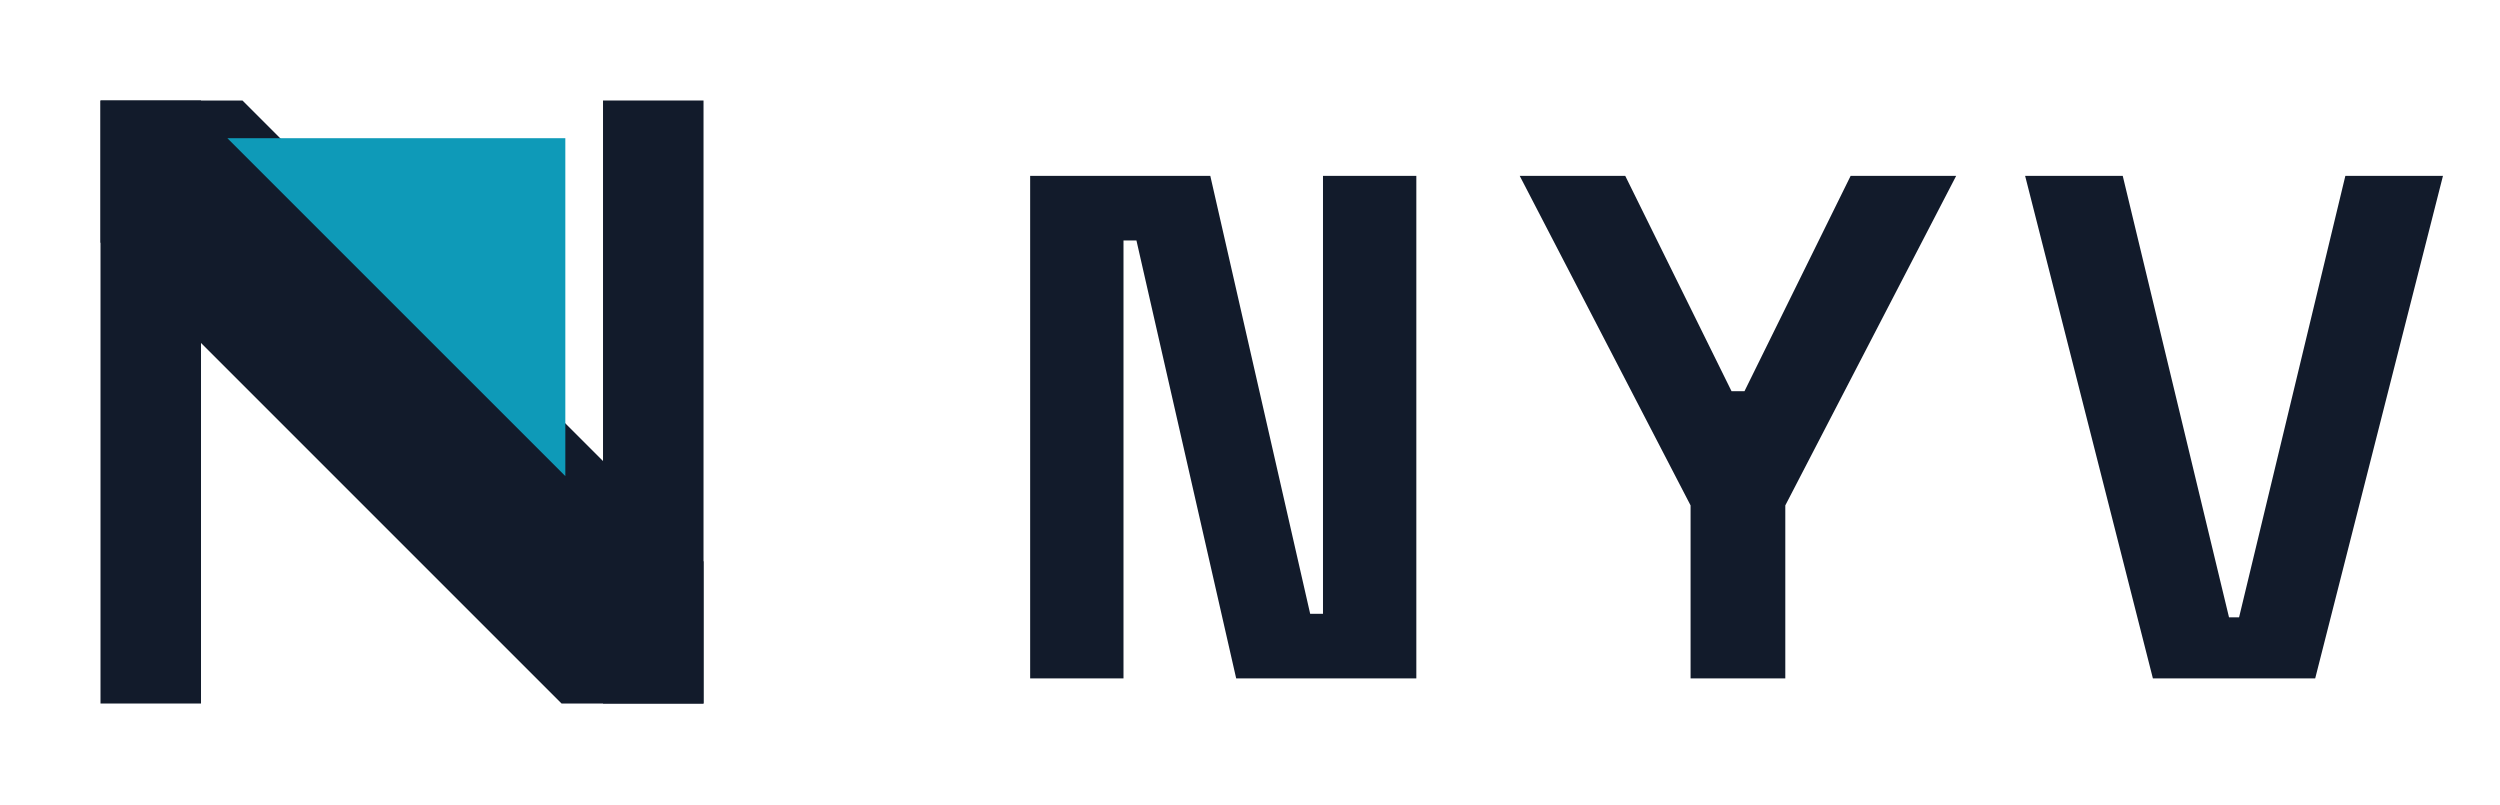
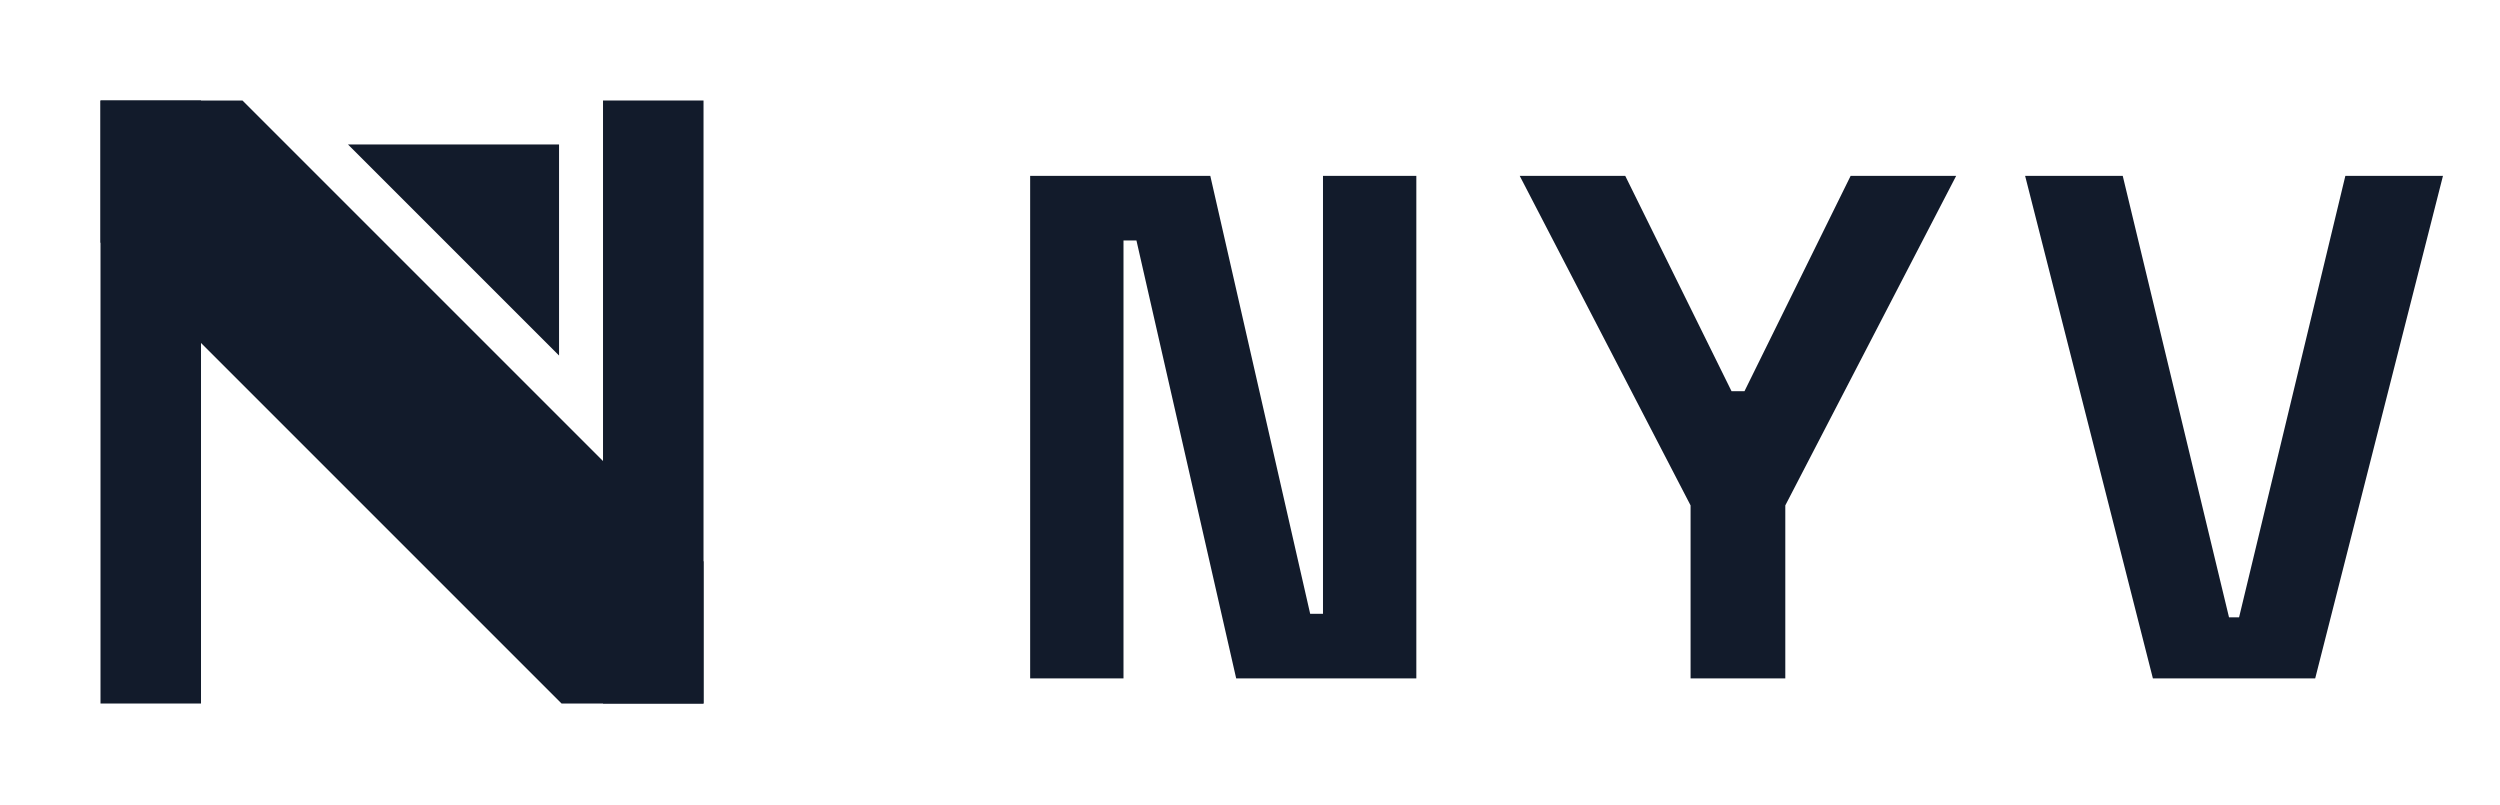
<svg xmlns="http://www.w3.org/2000/svg" viewBox="0 0 199 64" width="199" height="64" role="img" aria-label="NYV">
  <rect x="8" y="8" width="8" height="48" fill="#121b2b" />
  <rect x="48" y="8" width="8" height="48" fill="#121b2b" />
  <polygon points="8,8 19.3,8 56,44.7 56,56 44.7,56 8,19.3" fill="#121b2b" />
-   <polygon points="18.1,11 45,11 45,37.9" fill="#0e9ab8" />
+   <polygon points="27.7,11.5 44.5,11.5 44.5,28.3" fill="#121b2b" />
  <path d="M89.43 54L82 54L82 14.00L96.34 14.00L104.29 48.86L105.31 48.86L105.31 14.00L112.74 14.00L112.74 54L98.40 54L90.46 19.14L89.43 19.14L89.43 54ZM142.11 54L134.57 54L134.57 40.23L120.97 14.00L129.37 14.00L137.83 31.14L138.86 31.14L147.31 14.00L155.71 14.00L142.11 40.23L142.11 54ZM184.29 54L171.37 54L161.20 14.00L168.97 14.00L177.43 49.14L178.23 49.14L186.69 14.00L194.46 14.00L184.29 54Z" fill="#121b2b" />
</svg>
